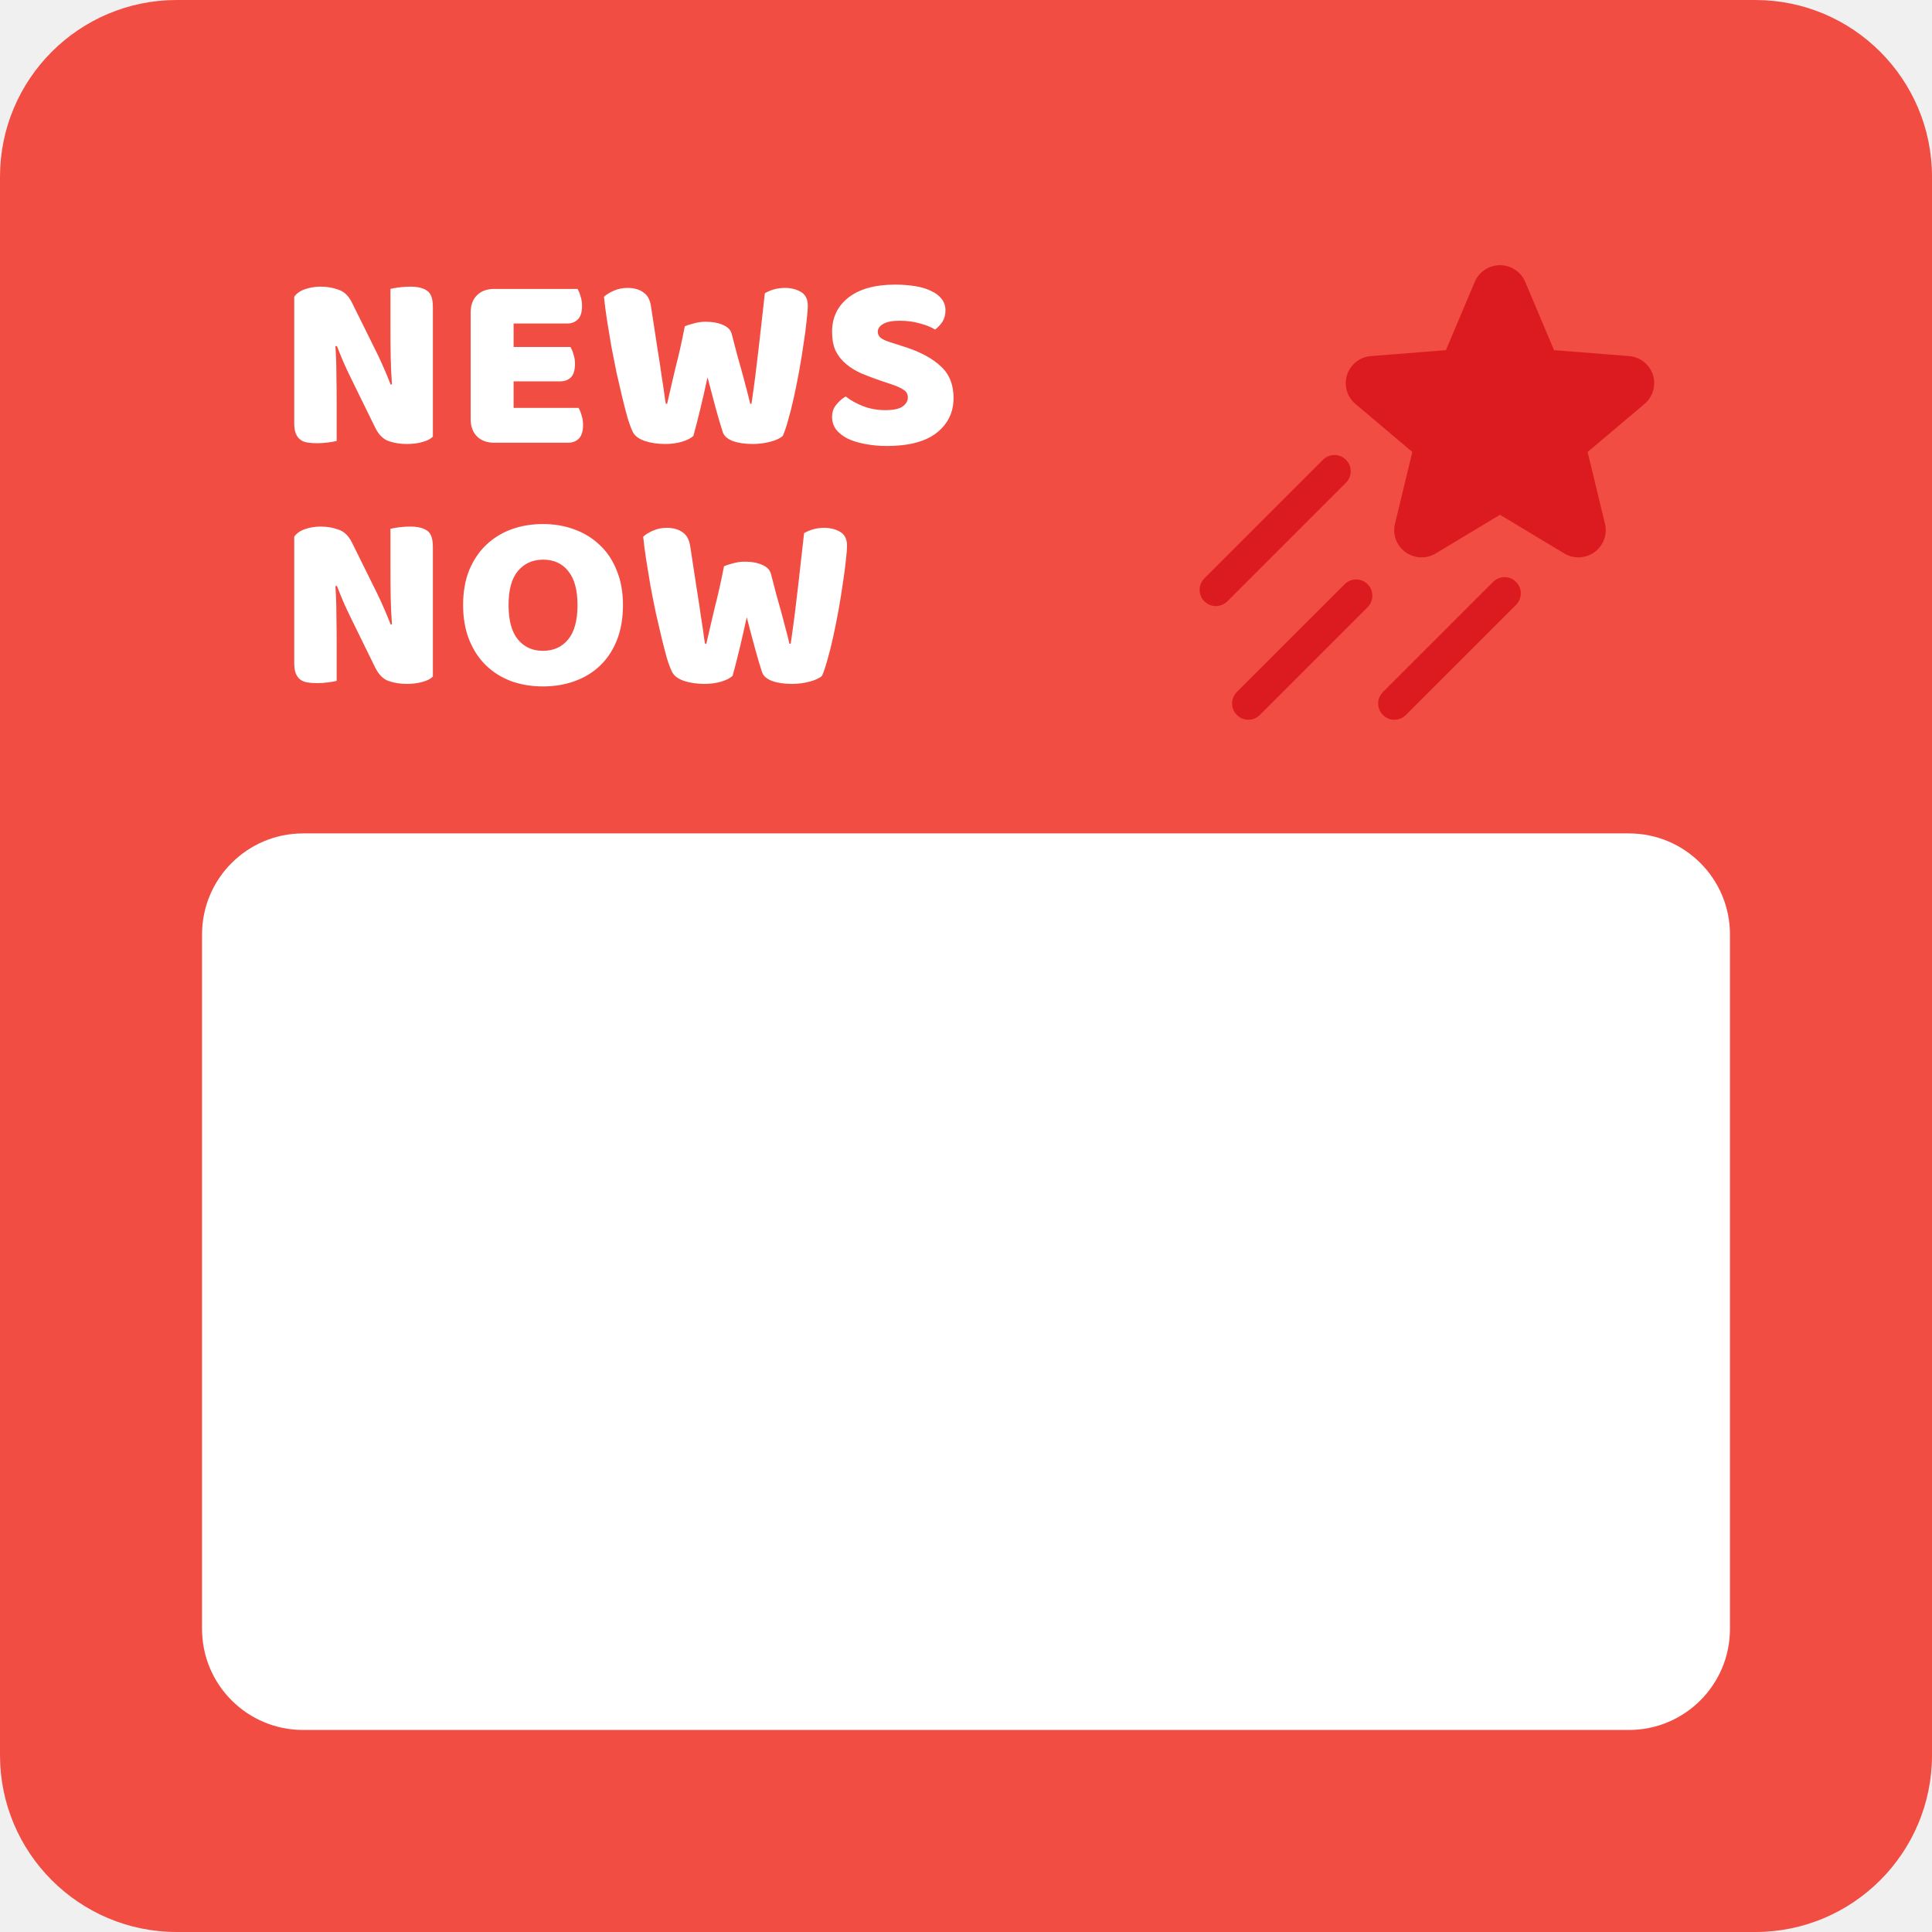
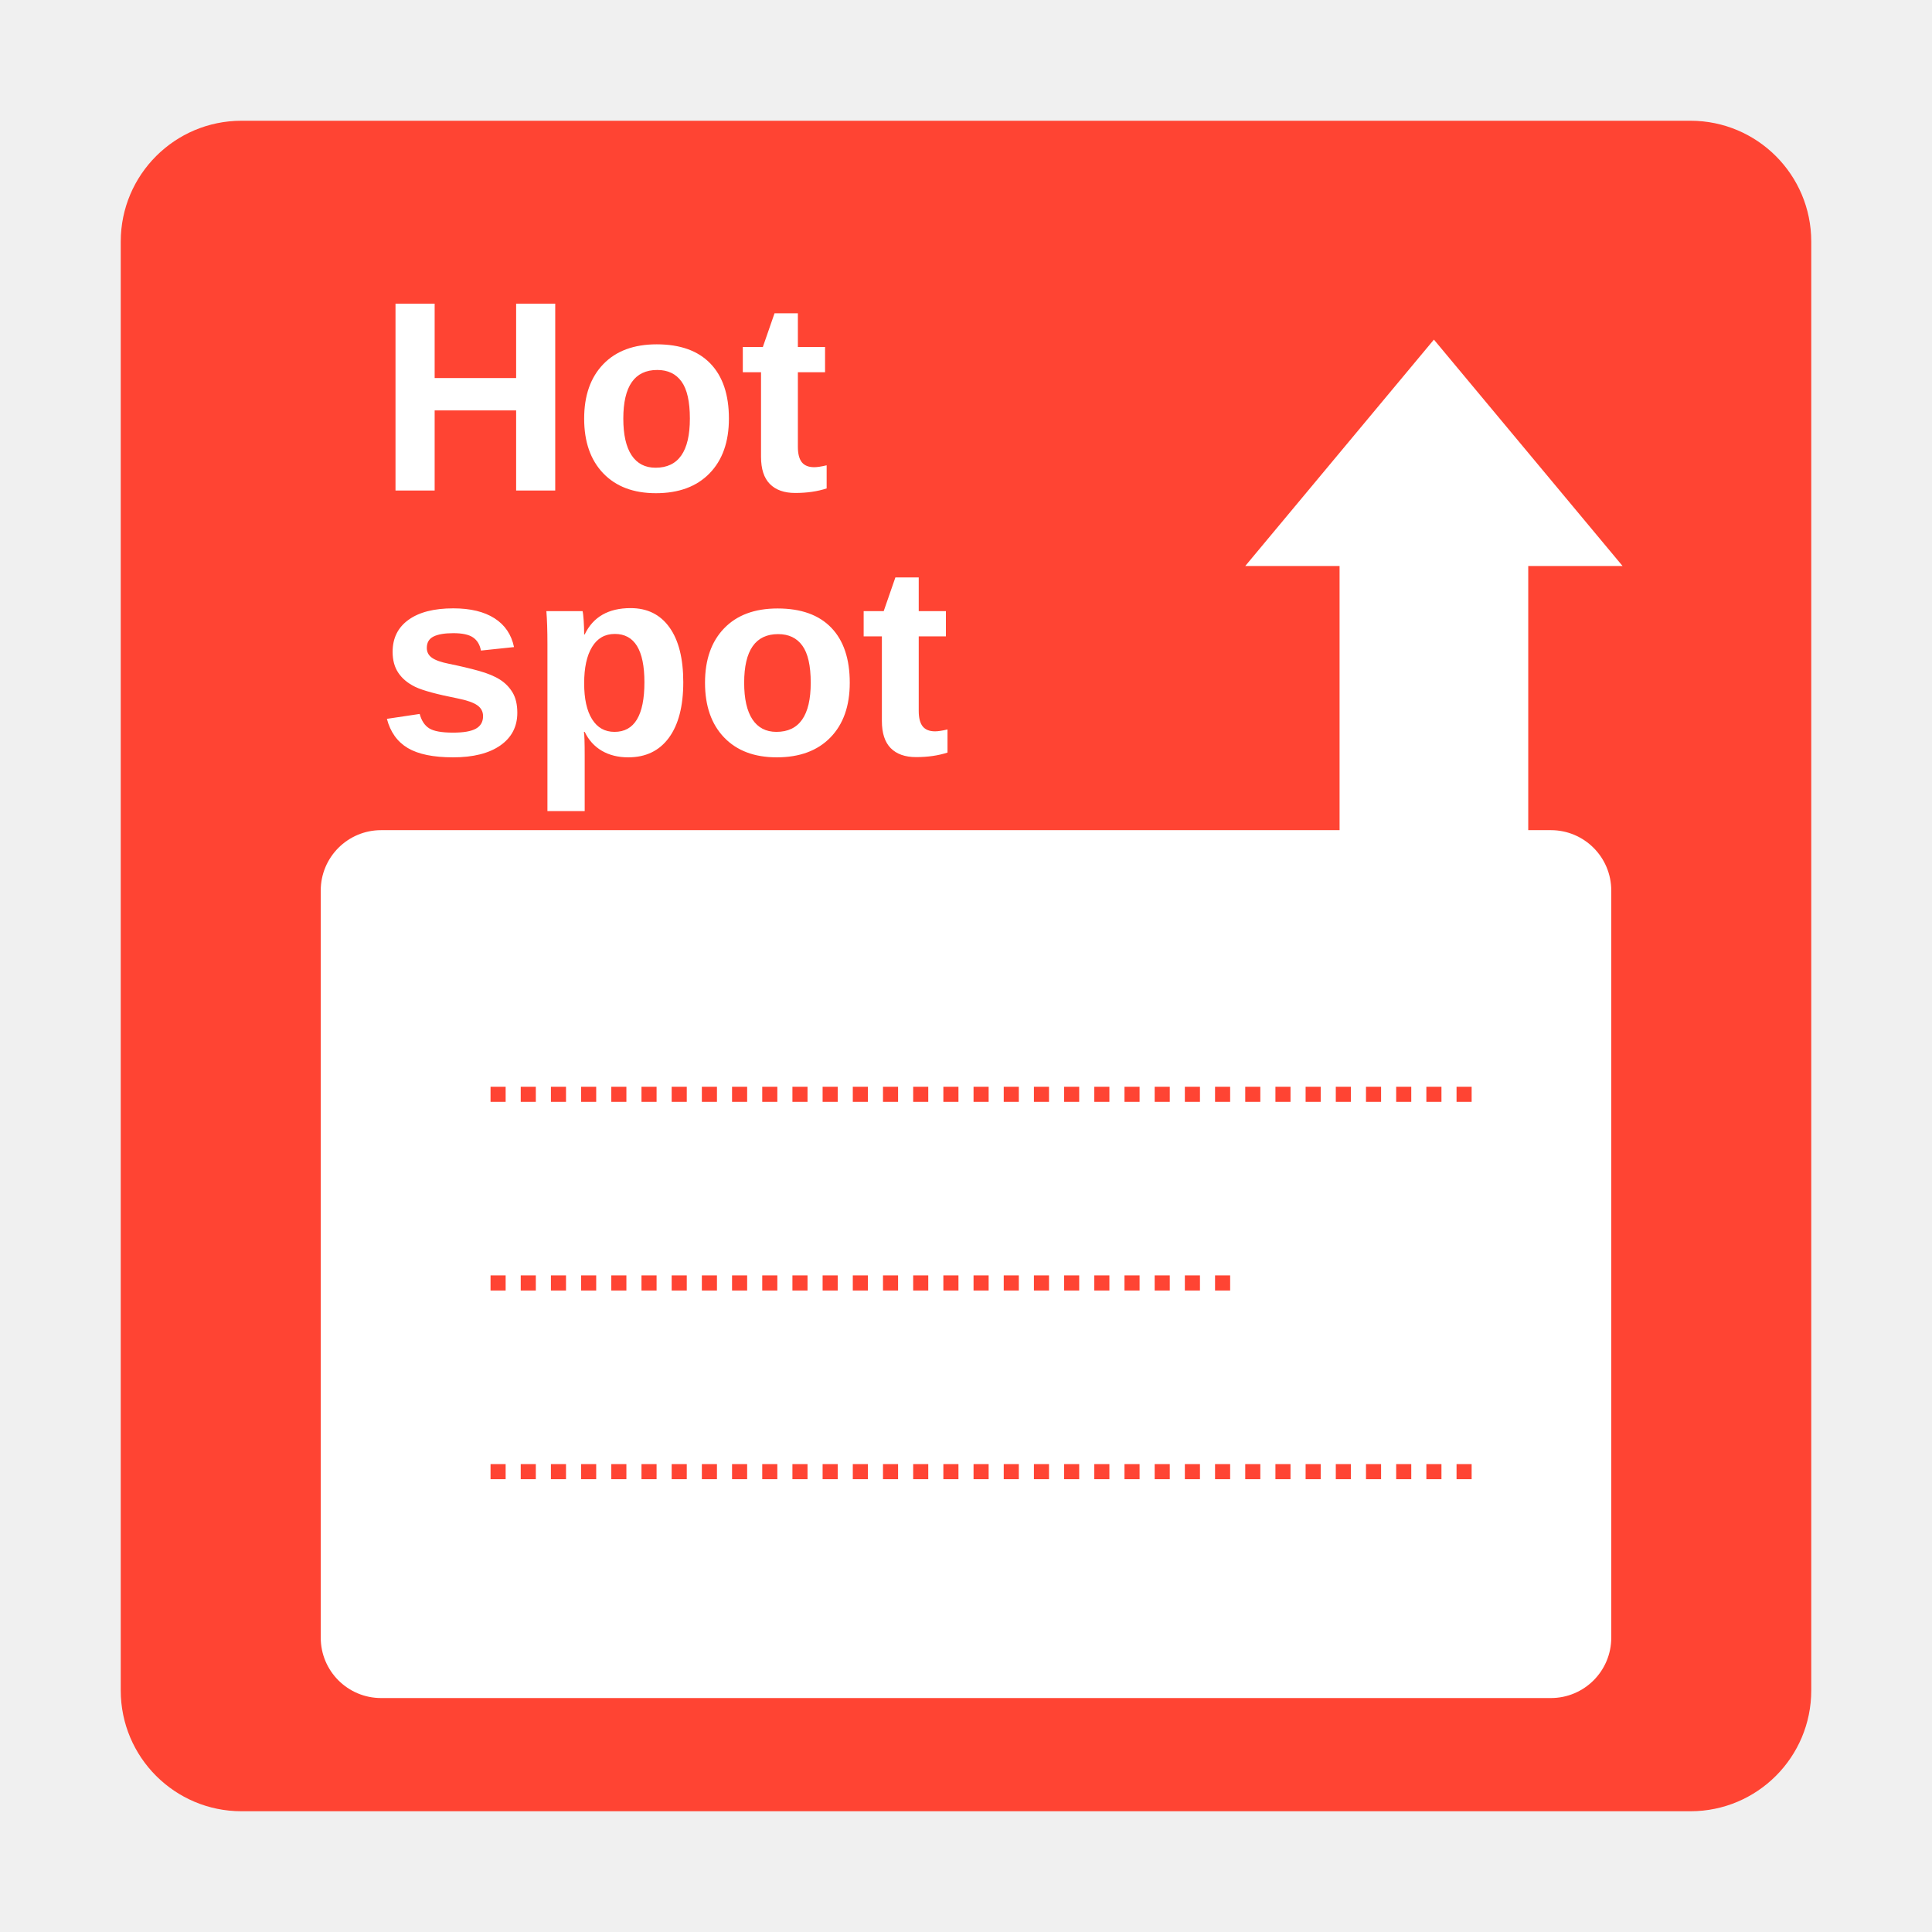
- <svg xmlns="http://www.w3.org/2000/svg" width="153" height="153" viewBox="0 0 153 153" fill="none">
-   <rect width="153" height="153" rx="14" fill="#F14D42" />
-   <path d="M34.28 34.58C34.093 34.767 33.82 34.907 33.46 35C33.113 35.107 32.693 35.16 32.2 35.16C31.707 35.16 31.24 35.087 30.8 34.94C30.36 34.793 30 34.44 29.72 33.88L27.74 29.84C27.54 29.427 27.36 29.04 27.2 28.68C27.04 28.307 26.867 27.88 26.68 27.4L26.56 27.42C26.613 28.14 26.64 28.873 26.64 29.62C26.653 30.367 26.66 31.1 26.66 31.82V34.92C26.513 34.96 26.287 35 25.98 35.04C25.687 35.08 25.393 35.1 25.1 35.1C24.807 35.1 24.547 35.08 24.32 35.04C24.093 35 23.907 34.92 23.76 34.8C23.613 34.68 23.5 34.52 23.42 34.32C23.34 34.107 23.3 33.833 23.3 33.5V23.5C23.487 23.233 23.773 23.033 24.16 22.9C24.547 22.767 24.96 22.7 25.4 22.7C25.893 22.7 26.36 22.78 26.8 22.94C27.253 23.087 27.613 23.433 27.88 23.98L29.88 28.02C30.08 28.433 30.26 28.827 30.42 29.2C30.58 29.56 30.753 29.98 30.94 30.46L31.04 30.44C30.987 29.72 30.953 29 30.94 28.28C30.927 27.56 30.92 26.84 30.92 26.12V22.88C31.067 22.84 31.287 22.8 31.58 22.76C31.887 22.72 32.187 22.7 32.48 22.7C33.067 22.7 33.513 22.807 33.82 23.02C34.127 23.22 34.28 23.647 34.28 24.3V34.58ZM37.274 24.74C37.274 24.167 37.441 23.713 37.774 23.38C38.108 23.047 38.561 22.88 39.134 22.88H45.734C45.828 23.027 45.908 23.22 45.974 23.46C46.054 23.7 46.094 23.953 46.094 24.22C46.094 24.727 45.981 25.087 45.754 25.3C45.541 25.513 45.254 25.62 44.894 25.62H40.674V27.48H45.174C45.268 27.627 45.348 27.82 45.414 28.06C45.494 28.287 45.534 28.533 45.534 28.8C45.534 29.307 45.428 29.667 45.214 29.88C45.001 30.093 44.714 30.2 44.354 30.2H40.674V32.3H45.814C45.908 32.447 45.988 32.64 46.054 32.88C46.134 33.12 46.174 33.373 46.174 33.64C46.174 34.147 46.061 34.513 45.834 34.74C45.621 34.953 45.334 35.06 44.974 35.06H39.134C38.561 35.06 38.108 34.893 37.774 34.56C37.441 34.227 37.274 33.773 37.274 33.2V24.74ZM54.231 25.84C54.378 25.773 54.605 25.7 54.911 25.62C55.231 25.527 55.551 25.48 55.871 25.48C56.431 25.48 56.898 25.567 57.271 25.74C57.645 25.9 57.871 26.14 57.951 26.46C58.098 27.007 58.231 27.52 58.351 28C58.485 28.467 58.611 28.92 58.731 29.36C58.851 29.787 58.965 30.213 59.071 30.64C59.191 31.067 59.305 31.513 59.411 31.98H59.511C59.631 31.167 59.738 30.393 59.831 29.66C59.925 28.913 60.011 28.187 60.091 27.48C60.171 26.76 60.251 26.053 60.331 25.36C60.411 24.653 60.491 23.94 60.571 23.22C61.065 22.94 61.591 22.8 62.151 22.8C62.645 22.8 63.071 22.907 63.431 23.12C63.791 23.333 63.971 23.693 63.971 24.2C63.971 24.493 63.938 24.913 63.871 25.46C63.818 25.993 63.738 26.593 63.631 27.26C63.538 27.927 63.425 28.627 63.291 29.36C63.158 30.093 63.018 30.793 62.871 31.46C62.725 32.127 62.571 32.733 62.411 33.28C62.265 33.813 62.125 34.227 61.991 34.52C61.791 34.707 61.465 34.86 61.011 34.98C60.558 35.1 60.091 35.16 59.611 35.16C58.985 35.16 58.451 35.08 58.011 34.92C57.585 34.747 57.325 34.507 57.231 34.2C57.058 33.667 56.871 33.033 56.671 32.3C56.471 31.567 56.258 30.76 56.031 29.88C55.845 30.747 55.651 31.593 55.451 32.42C55.251 33.247 55.071 33.947 54.911 34.52C54.711 34.707 54.411 34.86 54.011 34.98C53.611 35.1 53.171 35.16 52.691 35.16C52.091 35.16 51.545 35.08 51.051 34.92C50.571 34.747 50.258 34.507 50.111 34.2C49.991 33.96 49.858 33.607 49.711 33.14C49.578 32.66 49.438 32.12 49.291 31.52C49.145 30.907 48.991 30.247 48.831 29.54C48.685 28.833 48.545 28.127 48.411 27.42C48.291 26.713 48.178 26.027 48.071 25.36C47.965 24.68 47.885 24.06 47.831 23.5C48.018 23.327 48.278 23.167 48.611 23.02C48.945 22.873 49.305 22.8 49.691 22.8C50.198 22.8 50.611 22.913 50.931 23.14C51.265 23.353 51.471 23.72 51.551 24.24C51.765 25.6 51.938 26.733 52.071 27.64C52.218 28.547 52.331 29.293 52.411 29.88C52.505 30.453 52.571 30.9 52.611 31.22C52.651 31.54 52.691 31.793 52.731 31.98H52.831C52.951 31.447 53.065 30.953 53.171 30.5C53.278 30.047 53.385 29.593 53.491 29.14C53.611 28.673 53.731 28.18 53.851 27.66C53.971 27.127 54.098 26.52 54.231 25.84ZM69.835 30.18C69.248 29.98 68.715 29.78 68.234 29.58C67.754 29.367 67.341 29.113 66.995 28.82C66.648 28.527 66.374 28.18 66.174 27.78C65.988 27.367 65.894 26.867 65.894 26.28C65.894 25.147 66.328 24.24 67.195 23.56C68.075 22.88 69.301 22.54 70.874 22.54C71.448 22.54 71.981 22.58 72.475 22.66C72.968 22.74 73.388 22.867 73.734 23.04C74.094 23.2 74.374 23.413 74.575 23.68C74.775 23.933 74.874 24.233 74.874 24.58C74.874 24.927 74.794 25.227 74.635 25.48C74.475 25.72 74.281 25.927 74.055 26.1C73.761 25.913 73.368 25.753 72.874 25.62C72.381 25.473 71.841 25.4 71.254 25.4C70.654 25.4 70.215 25.487 69.934 25.66C69.654 25.82 69.514 26.027 69.514 26.28C69.514 26.48 69.601 26.647 69.775 26.78C69.948 26.9 70.208 27.013 70.555 27.12L71.615 27.46C72.868 27.86 73.828 28.373 74.495 29C75.174 29.613 75.514 30.453 75.514 31.52C75.514 32.653 75.068 33.573 74.174 34.28C73.281 34.973 71.968 35.32 70.234 35.32C69.621 35.32 69.048 35.267 68.514 35.16C67.995 35.067 67.534 34.927 67.135 34.74C66.748 34.54 66.441 34.3 66.215 34.02C66.001 33.727 65.894 33.393 65.894 33.02C65.894 32.633 66.008 32.307 66.234 32.04C66.461 31.76 66.708 31.547 66.975 31.4C67.348 31.693 67.801 31.947 68.335 32.16C68.881 32.373 69.475 32.48 70.115 32.48C70.768 32.48 71.228 32.38 71.495 32.18C71.761 31.98 71.894 31.747 71.894 31.48C71.894 31.213 71.788 31.013 71.575 30.88C71.361 30.733 71.061 30.593 70.674 30.46L69.835 30.18ZM34.28 53.58C34.093 53.767 33.82 53.907 33.46 54C33.113 54.107 32.693 54.16 32.2 54.16C31.707 54.16 31.24 54.087 30.8 53.94C30.36 53.793 30 53.44 29.72 52.88L27.74 48.84C27.54 48.427 27.36 48.04 27.2 47.68C27.04 47.307 26.867 46.88 26.68 46.4L26.56 46.42C26.613 47.14 26.64 47.873 26.64 48.62C26.653 49.367 26.66 50.1 26.66 50.82V53.92C26.513 53.96 26.287 54 25.98 54.04C25.687 54.08 25.393 54.1 25.1 54.1C24.807 54.1 24.547 54.08 24.32 54.04C24.093 54 23.907 53.92 23.76 53.8C23.613 53.68 23.5 53.52 23.42 53.32C23.34 53.107 23.3 52.833 23.3 52.5V42.5C23.487 42.233 23.773 42.033 24.16 41.9C24.547 41.767 24.96 41.7 25.4 41.7C25.893 41.7 26.36 41.78 26.8 41.94C27.253 42.087 27.613 42.433 27.88 42.98L29.88 47.02C30.08 47.433 30.26 47.827 30.42 48.2C30.58 48.56 30.753 48.98 30.94 49.46L31.04 49.44C30.987 48.72 30.953 48 30.94 47.28C30.927 46.56 30.92 45.84 30.92 45.12V41.88C31.067 41.84 31.287 41.8 31.58 41.76C31.887 41.72 32.187 41.7 32.48 41.7C33.067 41.7 33.513 41.807 33.82 42.02C34.127 42.22 34.28 42.647 34.28 43.3V53.58ZM36.674 47.92C36.674 46.88 36.834 45.96 37.154 45.16C37.488 44.36 37.934 43.693 38.494 43.16C39.068 42.613 39.734 42.2 40.494 41.92C41.268 41.64 42.101 41.5 42.994 41.5C43.888 41.5 44.714 41.64 45.474 41.92C46.248 42.2 46.921 42.613 47.494 43.16C48.068 43.693 48.514 44.36 48.834 45.16C49.168 45.96 49.334 46.88 49.334 47.92C49.334 48.96 49.174 49.887 48.854 50.7C48.534 51.5 48.088 52.173 47.514 52.72C46.954 53.253 46.288 53.66 45.514 53.94C44.741 54.22 43.901 54.36 42.994 54.36C42.088 54.36 41.248 54.22 40.474 53.94C39.701 53.647 39.034 53.227 38.474 52.68C37.914 52.133 37.474 51.46 37.154 50.66C36.834 49.86 36.674 48.947 36.674 47.92ZM40.274 47.92C40.274 49.133 40.521 50.04 41.014 50.64C41.508 51.24 42.168 51.54 42.994 51.54C43.834 51.54 44.501 51.24 44.994 50.64C45.488 50.04 45.734 49.133 45.734 47.92C45.734 46.72 45.488 45.82 44.994 45.22C44.514 44.62 43.854 44.32 43.014 44.32C42.188 44.32 41.521 44.62 41.014 45.22C40.521 45.807 40.274 46.707 40.274 47.92ZM57.337 44.84C57.483 44.773 57.71 44.7 58.017 44.62C58.337 44.527 58.657 44.48 58.977 44.48C59.537 44.48 60.003 44.567 60.377 44.74C60.75 44.9 60.977 45.14 61.057 45.46C61.203 46.007 61.337 46.52 61.457 47C61.59 47.467 61.717 47.92 61.837 48.36C61.957 48.787 62.07 49.213 62.177 49.64C62.297 50.067 62.41 50.513 62.517 50.98H62.617C62.737 50.167 62.843 49.393 62.937 48.66C63.03 47.913 63.117 47.187 63.197 46.48C63.277 45.76 63.357 45.053 63.437 44.36C63.517 43.653 63.597 42.94 63.677 42.22C64.17 41.94 64.697 41.8 65.257 41.8C65.75 41.8 66.177 41.907 66.537 42.12C66.897 42.333 67.077 42.693 67.077 43.2C67.077 43.493 67.043 43.913 66.977 44.46C66.923 44.993 66.843 45.593 66.737 46.26C66.643 46.927 66.53 47.627 66.397 48.36C66.263 49.093 66.123 49.793 65.977 50.46C65.83 51.127 65.677 51.733 65.517 52.28C65.37 52.813 65.23 53.227 65.097 53.52C64.897 53.707 64.57 53.86 64.117 53.98C63.663 54.1 63.197 54.16 62.717 54.16C62.09 54.16 61.557 54.08 61.117 53.92C60.69 53.747 60.43 53.507 60.337 53.2C60.163 52.667 59.977 52.033 59.777 51.3C59.577 50.567 59.363 49.76 59.137 48.88C58.95 49.747 58.757 50.593 58.557 51.42C58.357 52.247 58.177 52.947 58.017 53.52C57.817 53.707 57.517 53.86 57.117 53.98C56.717 54.1 56.277 54.16 55.797 54.16C55.197 54.16 54.65 54.08 54.157 53.92C53.677 53.747 53.363 53.507 53.217 53.2C53.097 52.96 52.963 52.607 52.817 52.14C52.683 51.66 52.543 51.12 52.397 50.52C52.25 49.907 52.097 49.247 51.937 48.54C51.79 47.833 51.65 47.127 51.517 46.42C51.397 45.713 51.283 45.027 51.177 44.36C51.07 43.68 50.99 43.06 50.937 42.5C51.123 42.327 51.383 42.167 51.717 42.02C52.05 41.873 52.41 41.8 52.797 41.8C53.303 41.8 53.717 41.913 54.037 42.14C54.37 42.353 54.577 42.72 54.657 43.24C54.87 44.6 55.043 45.733 55.177 46.64C55.323 47.547 55.437 48.293 55.517 48.88C55.61 49.453 55.677 49.9 55.717 50.22C55.757 50.54 55.797 50.793 55.837 50.98H55.937C56.057 50.447 56.17 49.953 56.277 49.5C56.383 49.047 56.49 48.593 56.597 48.14C56.717 47.673 56.837 47.18 56.957 46.66C57.077 46.127 57.203 45.52 57.337 44.84Z" fill="white" />
-   <path d="M130.237 31.988L125.727 35.794L127.103 41.481C127.203 41.892 127.178 42.324 127.033 42.722C126.887 43.12 126.627 43.466 126.285 43.716C125.939 43.97 125.525 44.116 125.096 44.136C124.667 44.156 124.242 44.048 123.874 43.827L118.787 40.766L113.701 43.828C113.333 44.05 112.908 44.158 112.478 44.139C112.049 44.119 111.636 43.972 111.29 43.718C110.947 43.468 110.686 43.122 110.54 42.724C110.395 42.326 110.37 41.894 110.47 41.482L111.846 35.795L107.338 31.988C107.011 31.712 106.774 31.345 106.657 30.934C106.54 30.523 106.548 30.087 106.68 29.68C106.812 29.273 107.062 28.916 107.399 28.652C107.735 28.388 108.142 28.23 108.569 28.199L114.506 27.73L116.79 22.32C116.956 21.929 117.235 21.595 117.59 21.36C117.945 21.125 118.362 21 118.787 21C119.213 21 119.63 21.125 119.985 21.36C120.34 21.595 120.618 21.929 120.785 22.32L123.069 27.73L129.006 28.199C129.432 28.23 129.84 28.388 130.176 28.652C130.512 28.916 130.763 29.273 130.895 29.68C131.027 30.087 131.035 30.523 130.918 30.934C130.801 31.345 130.564 31.712 130.237 31.988ZM106.59 36.409C106.471 36.289 106.329 36.195 106.173 36.13C106.017 36.065 105.85 36.032 105.681 36.032C105.512 36.032 105.344 36.065 105.188 36.13C105.032 36.195 104.89 36.289 104.771 36.409L95.377 45.802C95.135 46.043 95 46.37 95 46.711C95 47.053 95.135 47.38 95.377 47.621C95.618 47.862 95.945 47.998 96.287 47.998C96.628 47.998 96.955 47.862 97.196 47.621L106.59 38.228C106.71 38.109 106.805 37.967 106.869 37.811C106.934 37.655 106.967 37.487 106.967 37.319C106.967 37.15 106.934 36.982 106.869 36.826C106.805 36.67 106.71 36.528 106.59 36.409ZM106.51 46.242L97.948 54.801C97.707 55.042 97.572 55.369 97.572 55.711C97.572 56.052 97.707 56.379 97.948 56.62C98.19 56.861 98.517 56.997 98.858 56.997C99.199 56.997 99.526 56.861 99.768 56.62L108.328 48.06C108.559 47.817 108.686 47.493 108.681 47.158C108.677 46.822 108.542 46.502 108.305 46.265C108.068 46.028 107.747 45.893 107.412 45.889C107.077 45.884 106.753 46.011 106.51 46.242ZM118.243 46.081L109.517 54.804C109.276 55.045 109.14 55.373 109.14 55.714C109.14 56.055 109.276 56.382 109.517 56.623C109.758 56.864 110.086 57 110.427 57C110.768 57 111.095 56.864 111.336 56.623L120.06 47.901C120.302 47.66 120.437 47.333 120.437 46.992C120.438 46.651 120.302 46.323 120.061 46.082C119.82 45.841 119.493 45.705 119.152 45.705C118.811 45.705 118.484 45.84 118.243 46.081Z" fill="#DC1B21" />
-   <rect x="16" y="66" width="121" height="71" rx="8" fill="white" />
+ <svg xmlns="http://www.w3.org/2000/svg" width="512" height="512" viewBox="0 0 512 512">
+   <rect x="32" y="32" width="448" height="448" rx="32" fill="#ff4433" />
+   <text x="100" y="130" font-family="Arial, sans-serif" font-size="72" font-weight="bold" fill="white">
+     <tspan x="100" dy="0">Hot</tspan>
+     <tspan x="100" dy="70">spot</tspan>
+   </text>
+   <path d="M 380 90 L 430 150 L 405 150 L 405 230 L 355 230 L 355 150 L 330 150 Z" fill="white" />
+   <rect x="85" y="220" width="342" height="230" rx="16" fill="white" />
+   <line x1="130" y1="290" x2="390" y2="290" stroke="#ff4433" stroke-width="4" stroke-dasharray="4 4" />
+   <line x1="130" y1="340" x2="330" y2="340" stroke="#ff4433" stroke-width="4" stroke-dasharray="4 4" />
+   <line x1="130" y1="390" x2="390" y2="390" stroke="#ff4433" stroke-width="4" stroke-dasharray="4 4" />
</svg>
